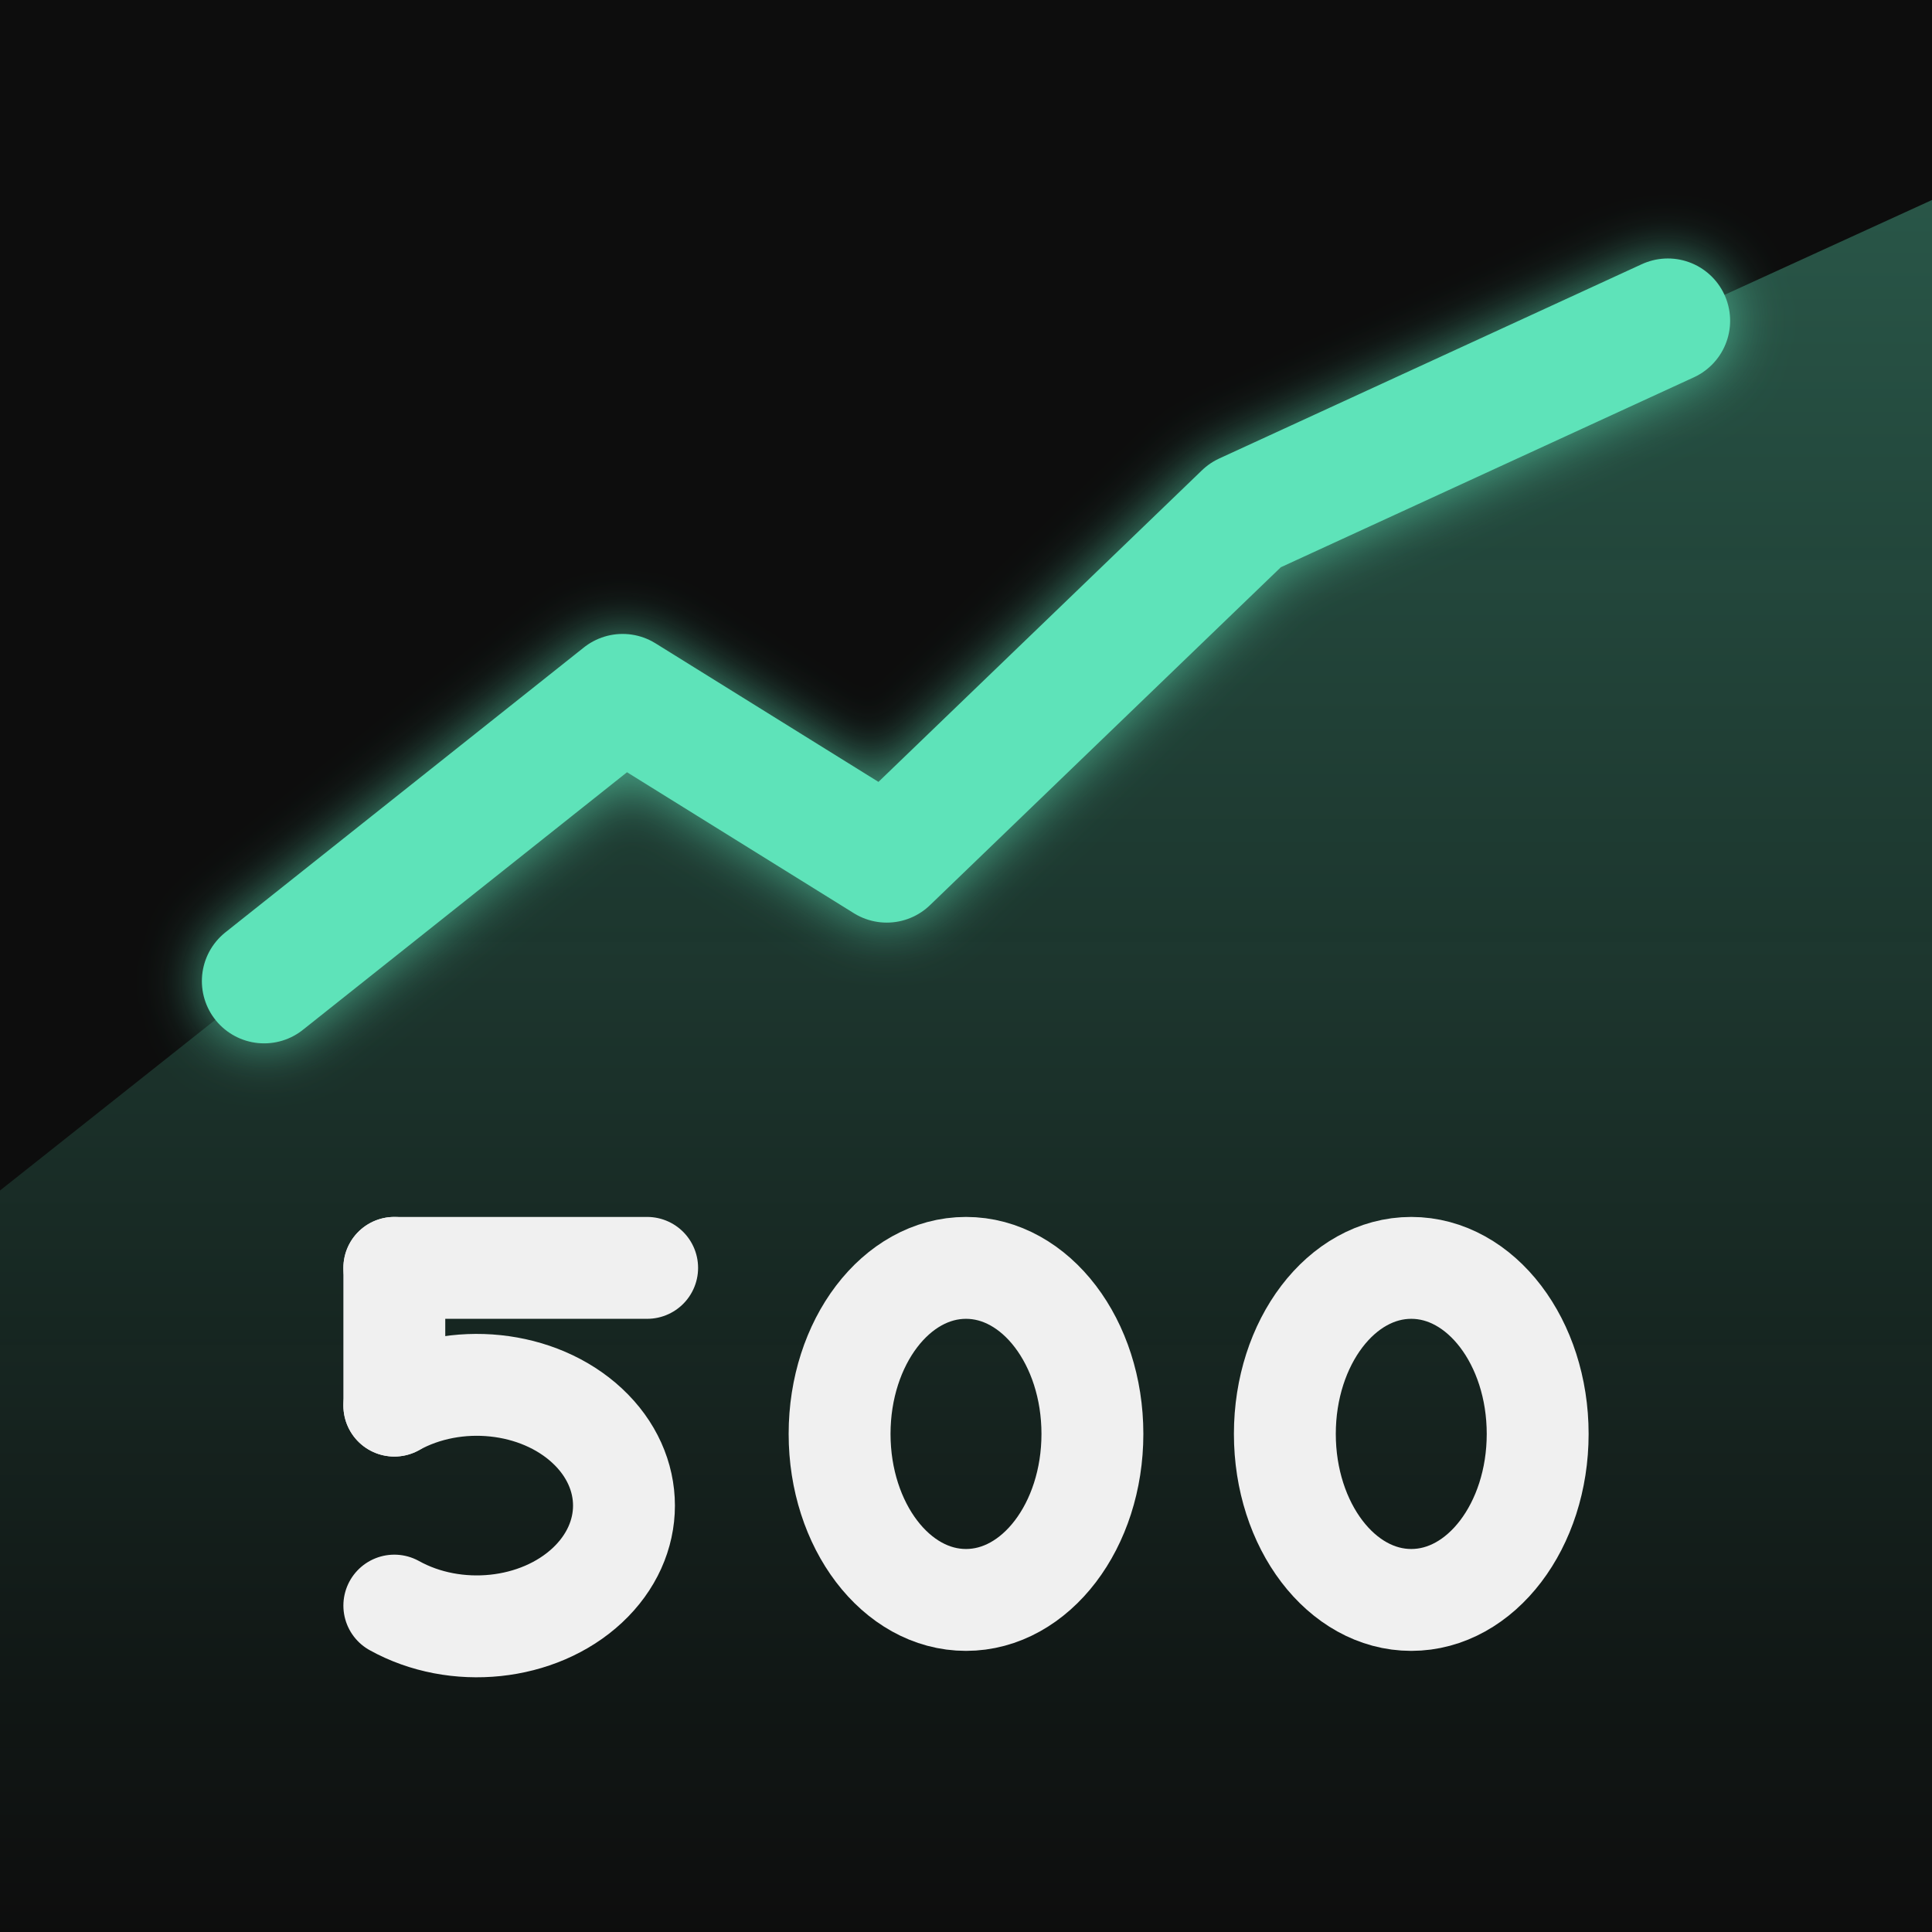
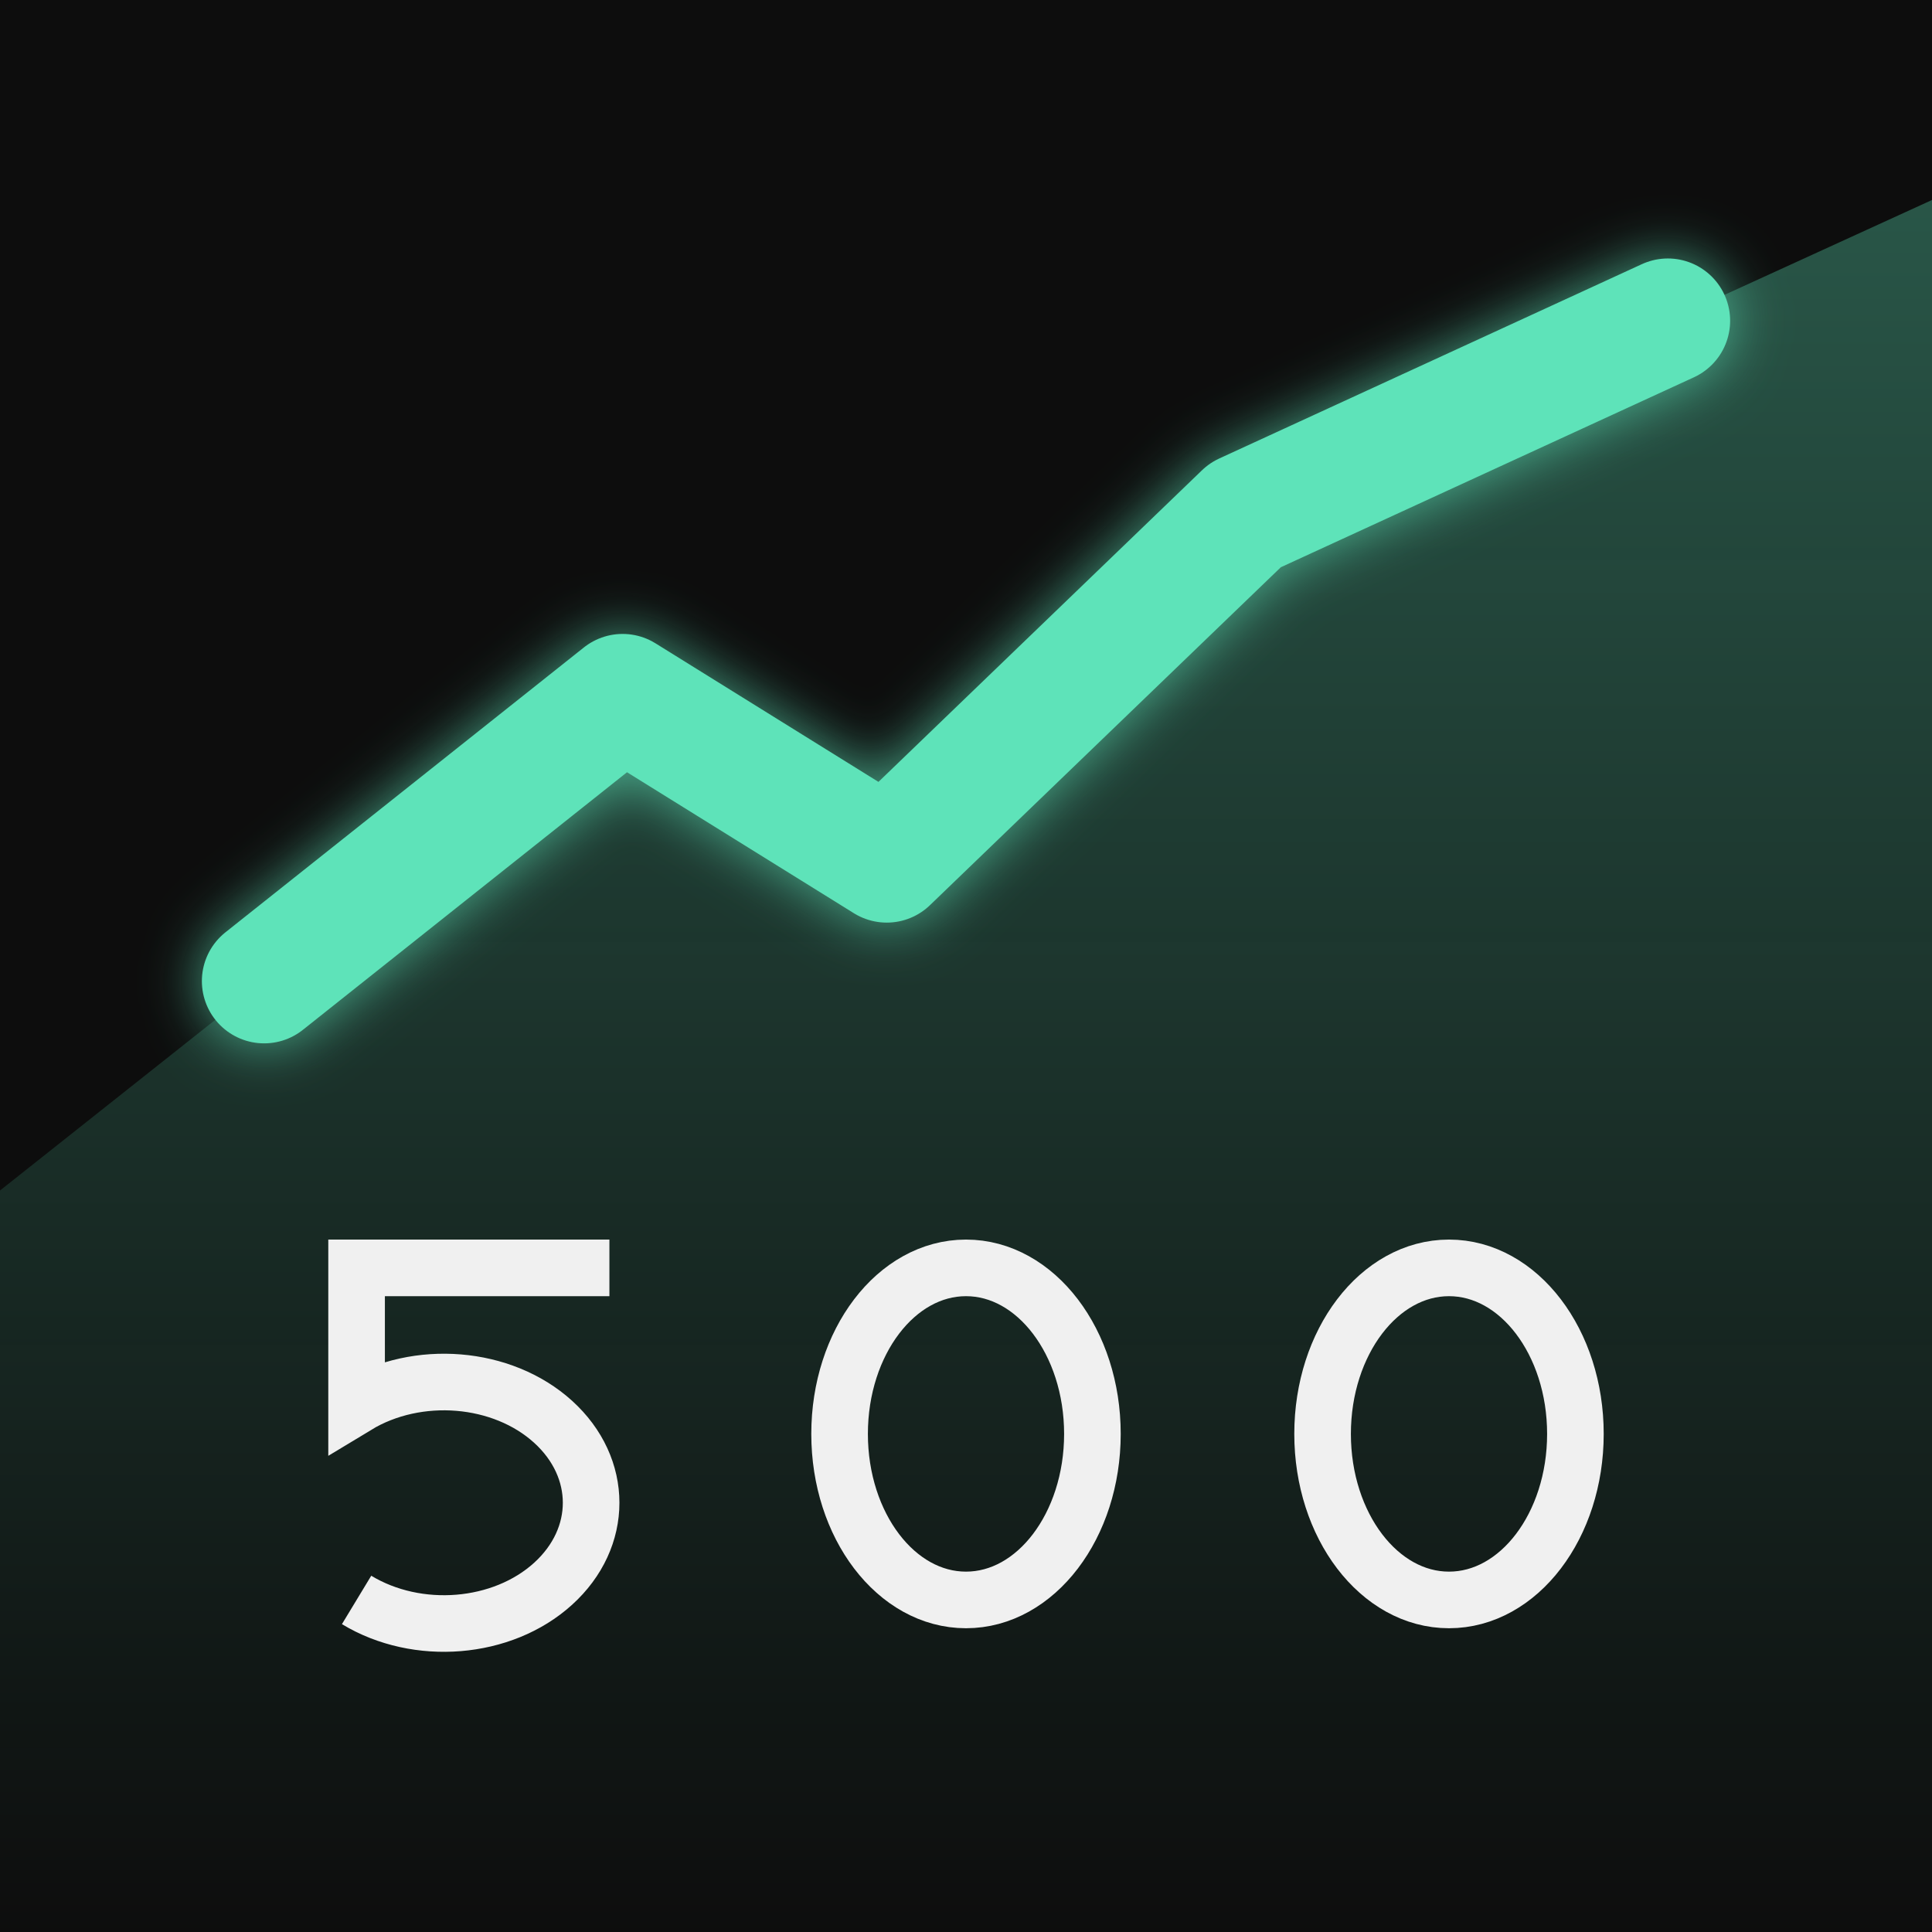
<svg xmlns="http://www.w3.org/2000/svg" viewBox="0 0 1024 1024" width="1024" height="1024">
  <defs>
    <linearGradient id="area" x1="0" y1="0" x2="0" y2="1">
      <stop offset="0%" stop-color="#5ee3b9" stop-opacity="0.34" />
      <stop offset="100%" stop-color="#5ee3b9" stop-opacity="0" />
    </linearGradient>
    <filter id="glow" x="-20%" y="-20%" width="140%" height="140%">
      <feGaussianBlur stdDeviation="15" />
    </filter>
  </defs>
  <rect width="1024" height="1024" fill="#0d0d0d" />
  <path d="M0 631 L140 520 L330 369 L470 456 L660 273 L884 170 L1024 106 L1024 1024 L0 1024 Z" fill="url(#area)" />
  <path d="M140 520 L330 369 L470 456 L660 273 L884 170" fill="none" stroke="#5ee3b9" stroke-width="66" stroke-linecap="round" stroke-linejoin="round" filter="url(#glow)" opacity="0.7" />
  <path d="M140 520 L330 369 L470 456 L660 273 L884 170" fill="none" stroke="#5ee3b9" stroke-width="66" stroke-linecap="round" stroke-linejoin="round" />
-   <g fill="none" stroke="#f0f0f0" stroke-width="54" stroke-linecap="round" stroke-linejoin="round">
-     <path d="M209 672 H343" />
-     <path d="M209 672 V745" />
-     <path d="M209 745 A 78 64 0 1 1 209 851" />
+   <g fill="none" stroke="#f0f0f0" stroke-width="30" stroke-linecap="butt" stroke-linejoin="miter">
+     <path d="M323 672 L189 672 L189 745 A 78 64 0 1 1 189 848" />
+     <ellipse cx="512" cy="760" rx="67" ry="88" />
+     <ellipse cx="768" cy="760" rx="67" ry="88" />
  </g>
-   <ellipse cx="512" cy="760" rx="67" ry="88" fill="none" stroke="#f0f0f0" stroke-width="54" />
-   <ellipse cx="748" cy="760" rx="67" ry="88" fill="none" stroke="#f0f0f0" stroke-width="54" />
</svg>
